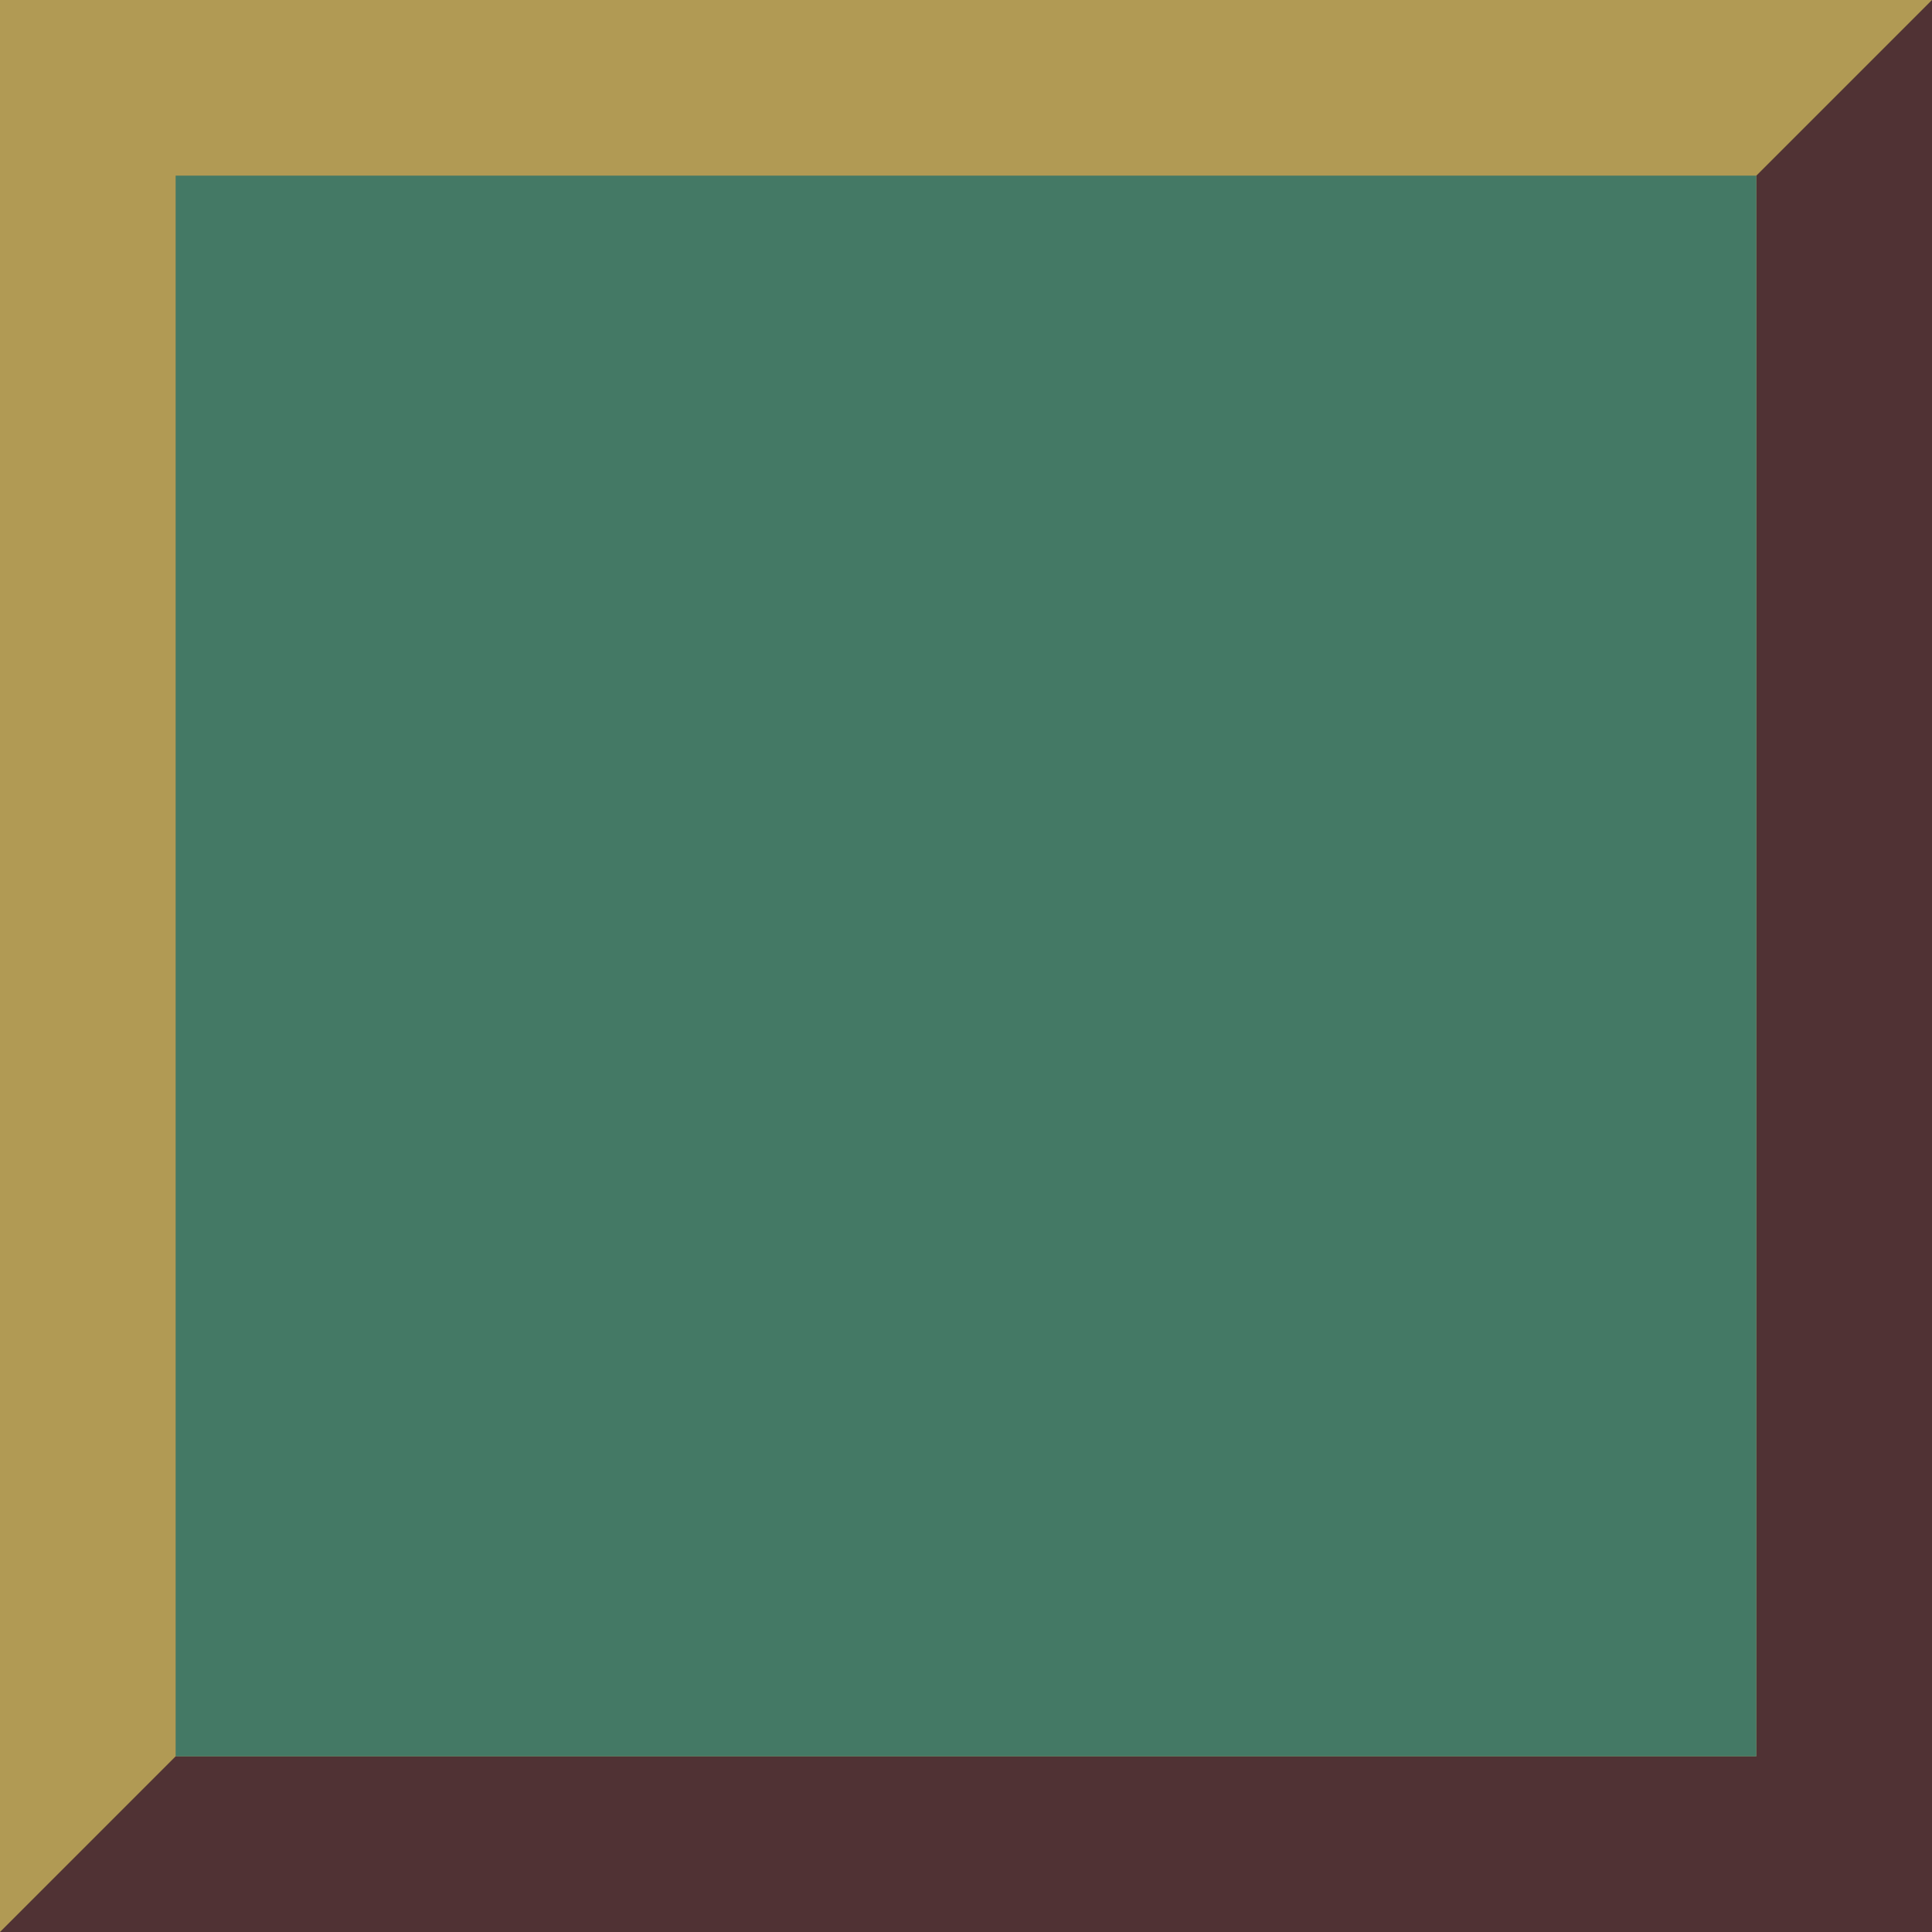
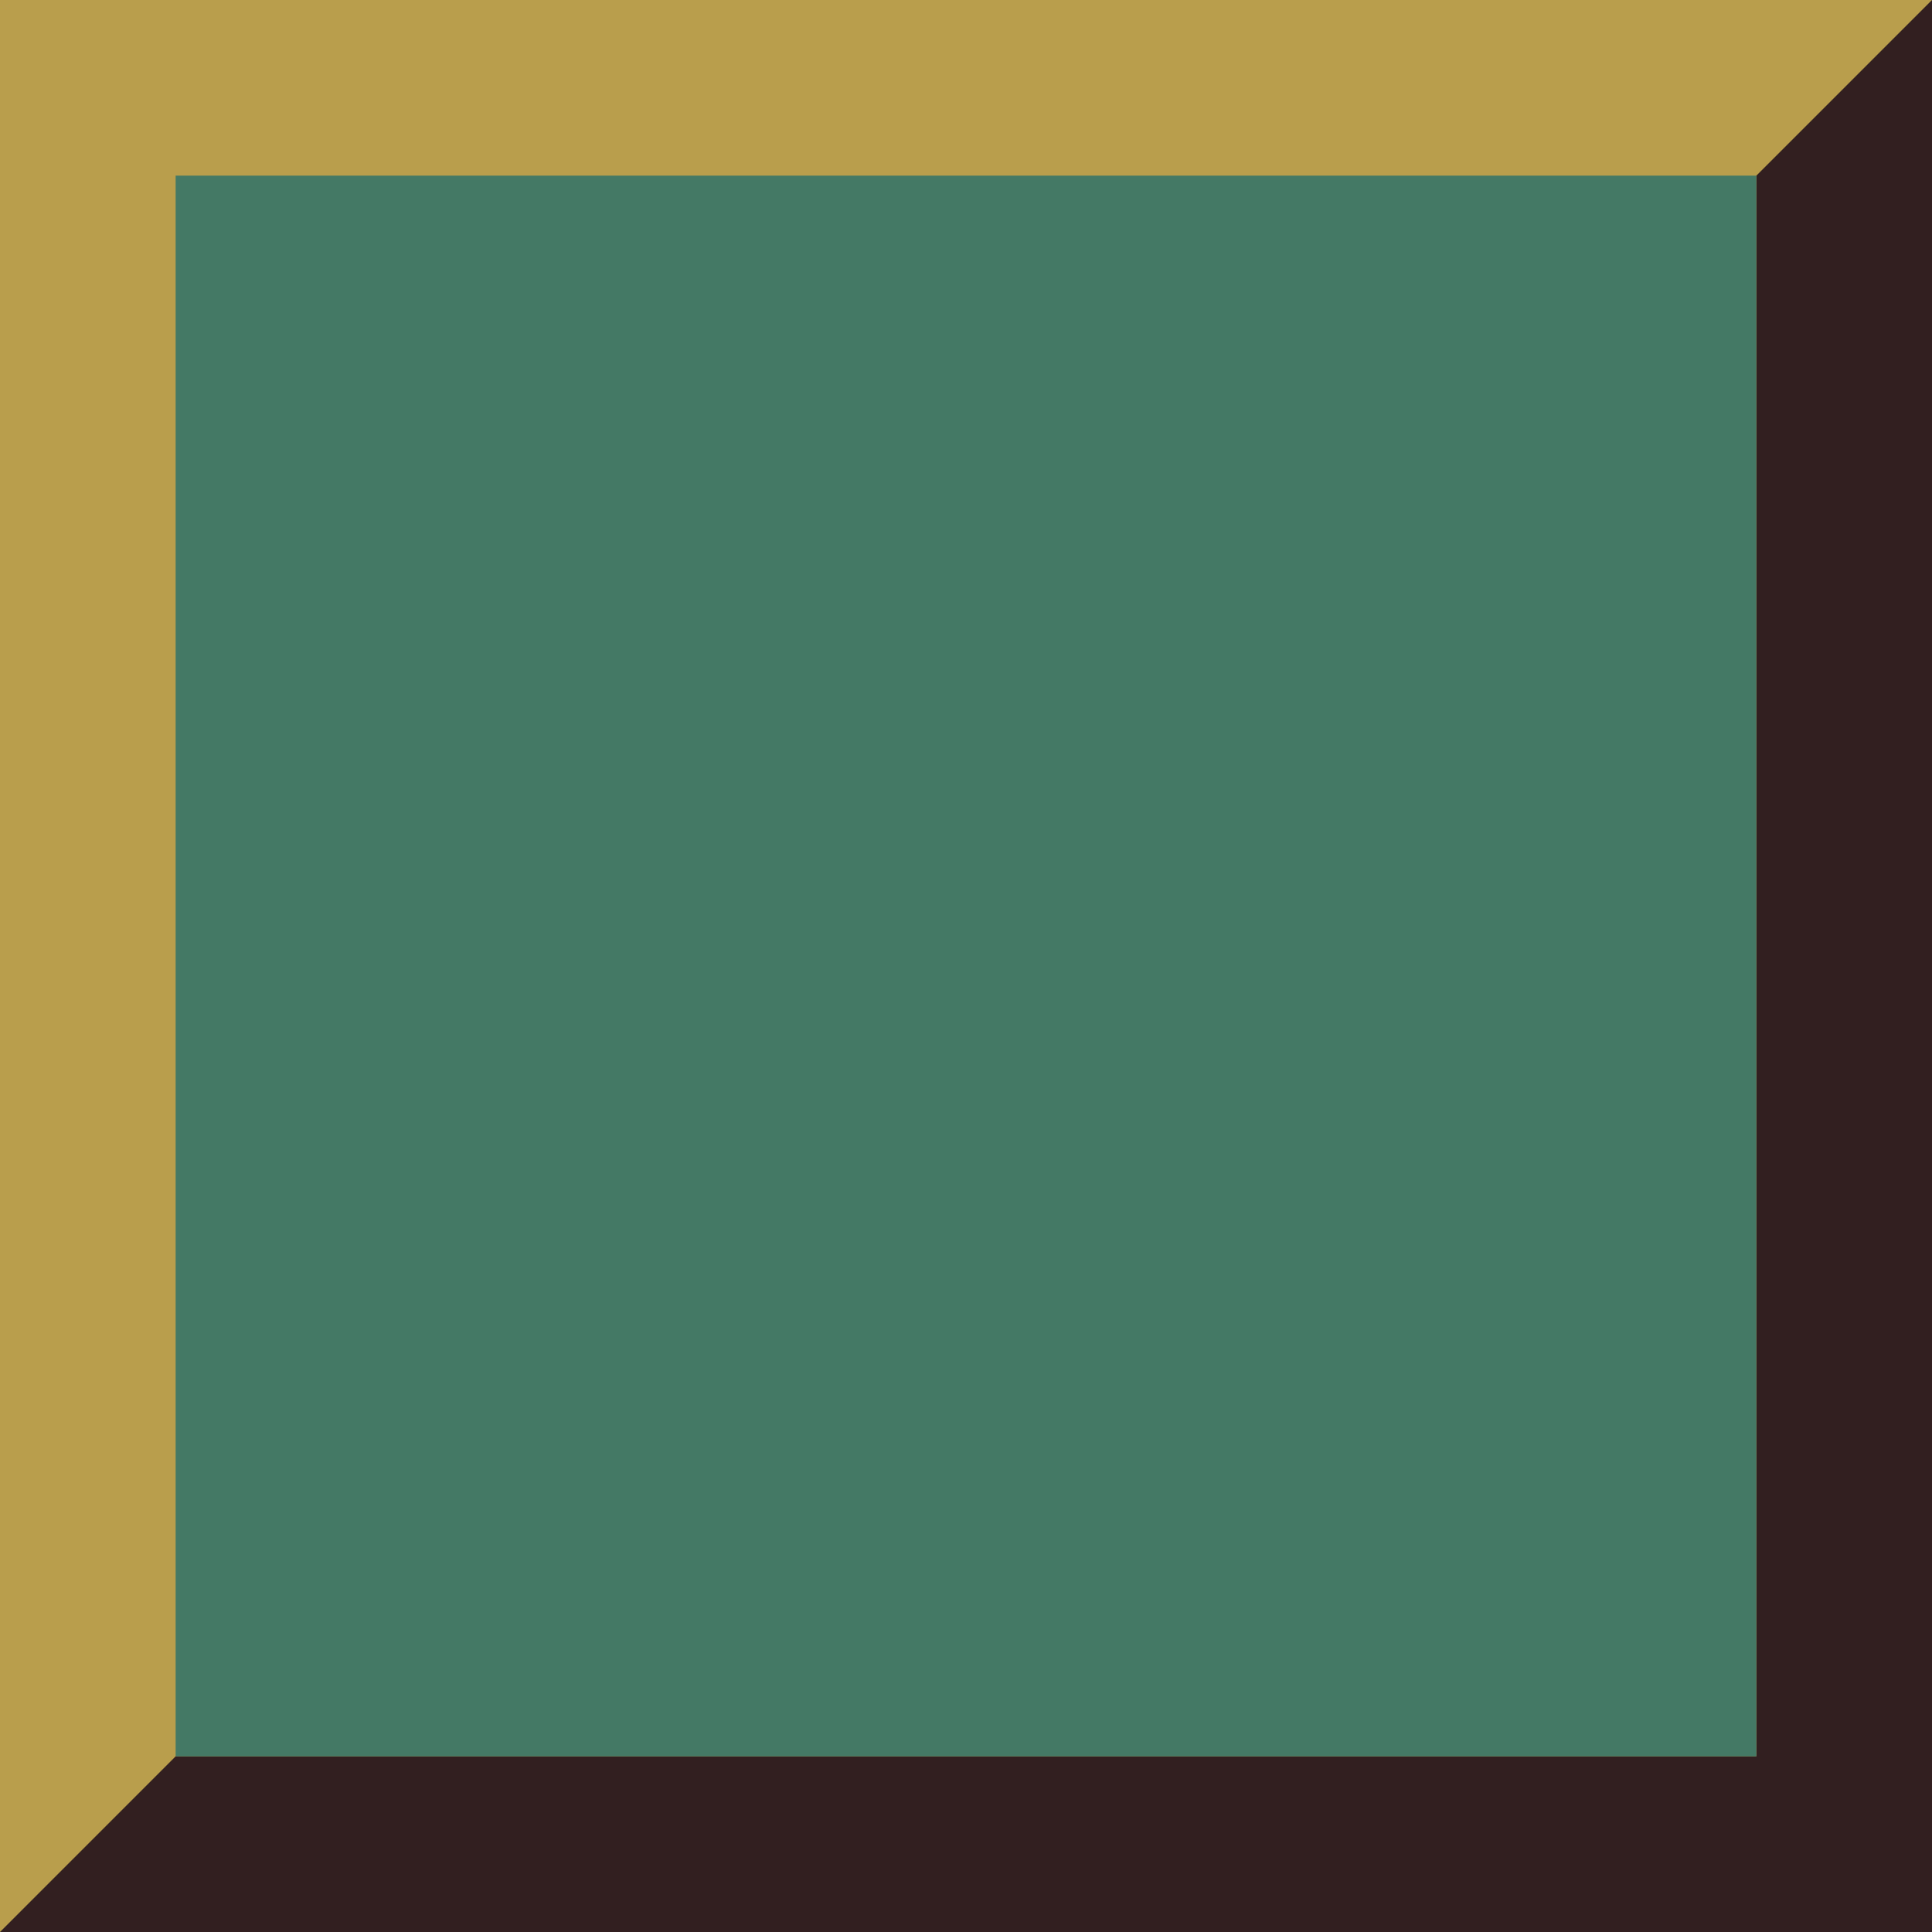
<svg xmlns="http://www.w3.org/2000/svg" width="50.404mm" height="50.404mm" viewBox="0 0 50.404 50.404" version="1.1" id="svg5">
  <defs id="defs2" />
-   <rect style="fill:#b19a54;fill-opacity:1;stroke:none;stroke-width:4.957;stroke-linecap:round;stroke-dasharray:none;stroke-opacity:1" id="rect3" width="50.404" height="50.404" x="0" y="0" />
-   <path id="rect1" style="fill:#503234;fill-opacity:1;stroke:none;stroke-width:4.957;stroke-linecap:round;stroke-dasharray:none;stroke-opacity:1" d="M 50.404,0 45.822,4.582 V 45.821 H 4.582 L 0,50.404 h 50.404 z" />
+   <rect style="fill:#b99e4c;fill-opacity:1;stroke:none;stroke-width:4.957;stroke-linecap:round;stroke-dasharray:none;stroke-opacity:1" id="rect3" width="50.404" height="50.404" x="0" y="0" />
+   <path id="rect1" style="fill:#321f20;fill-opacity:1;stroke:none;stroke-width:4.957;stroke-linecap:round;stroke-dasharray:none;stroke-opacity:1" d="M 50.404,0 45.822,4.582 V 45.821 H 4.582 L 0,50.404 h 50.404 z" />
  <rect style="fill:#447965;fill-opacity:1;stroke:none;stroke-width:4.056;stroke-linecap:round;stroke-dasharray:none;stroke-opacity:1" id="rect2" width="41.239" height="41.239" x="4.582" y="4.582" />
</svg>
